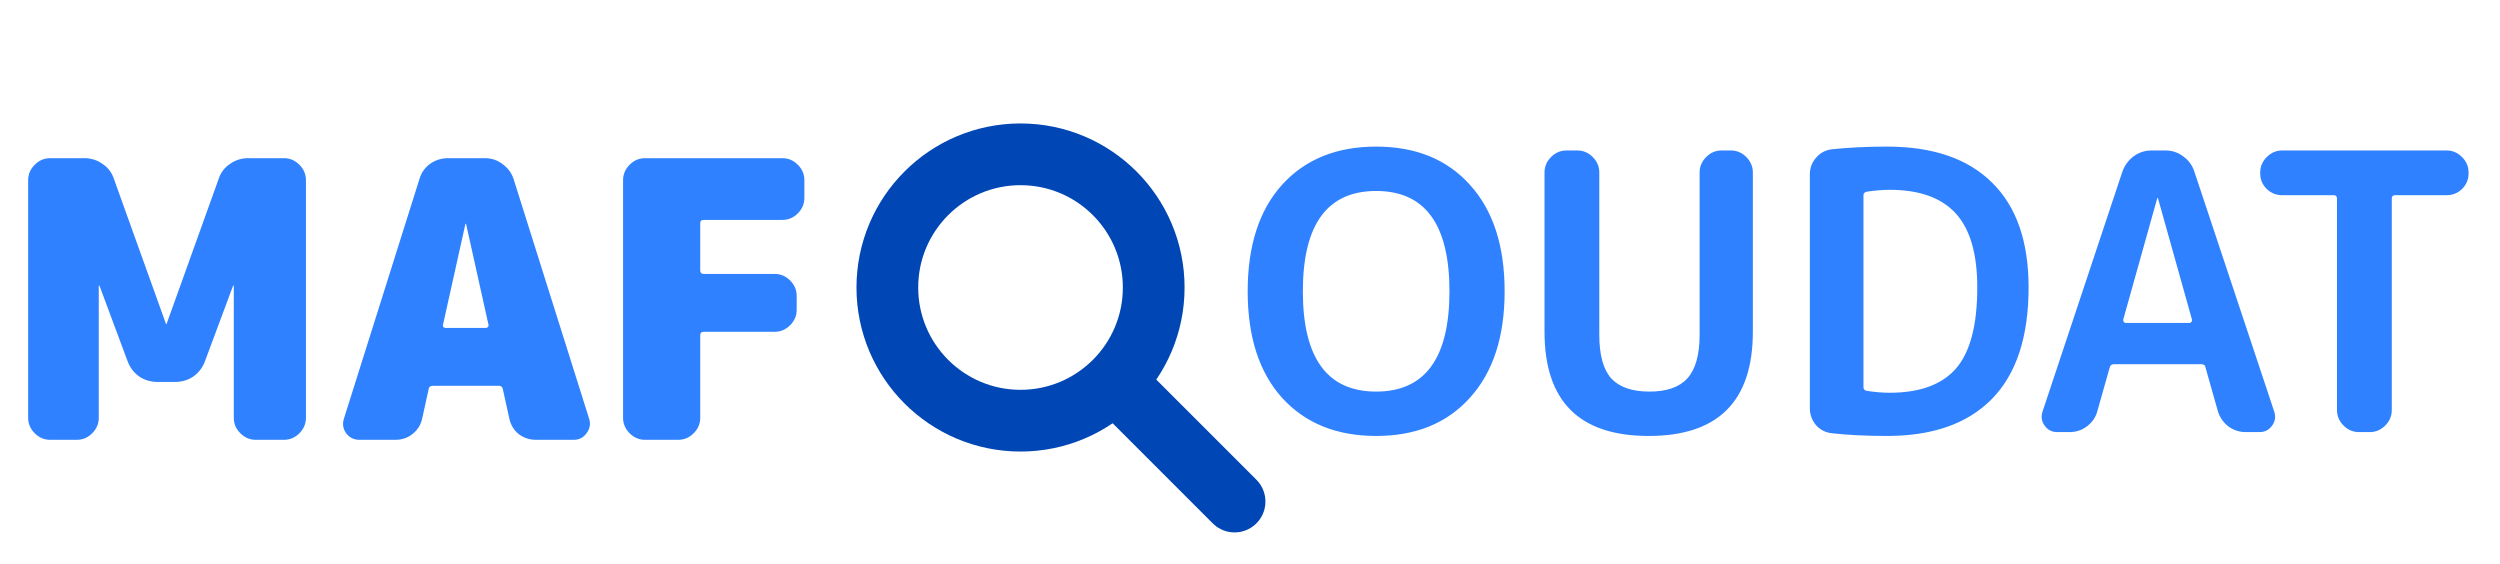
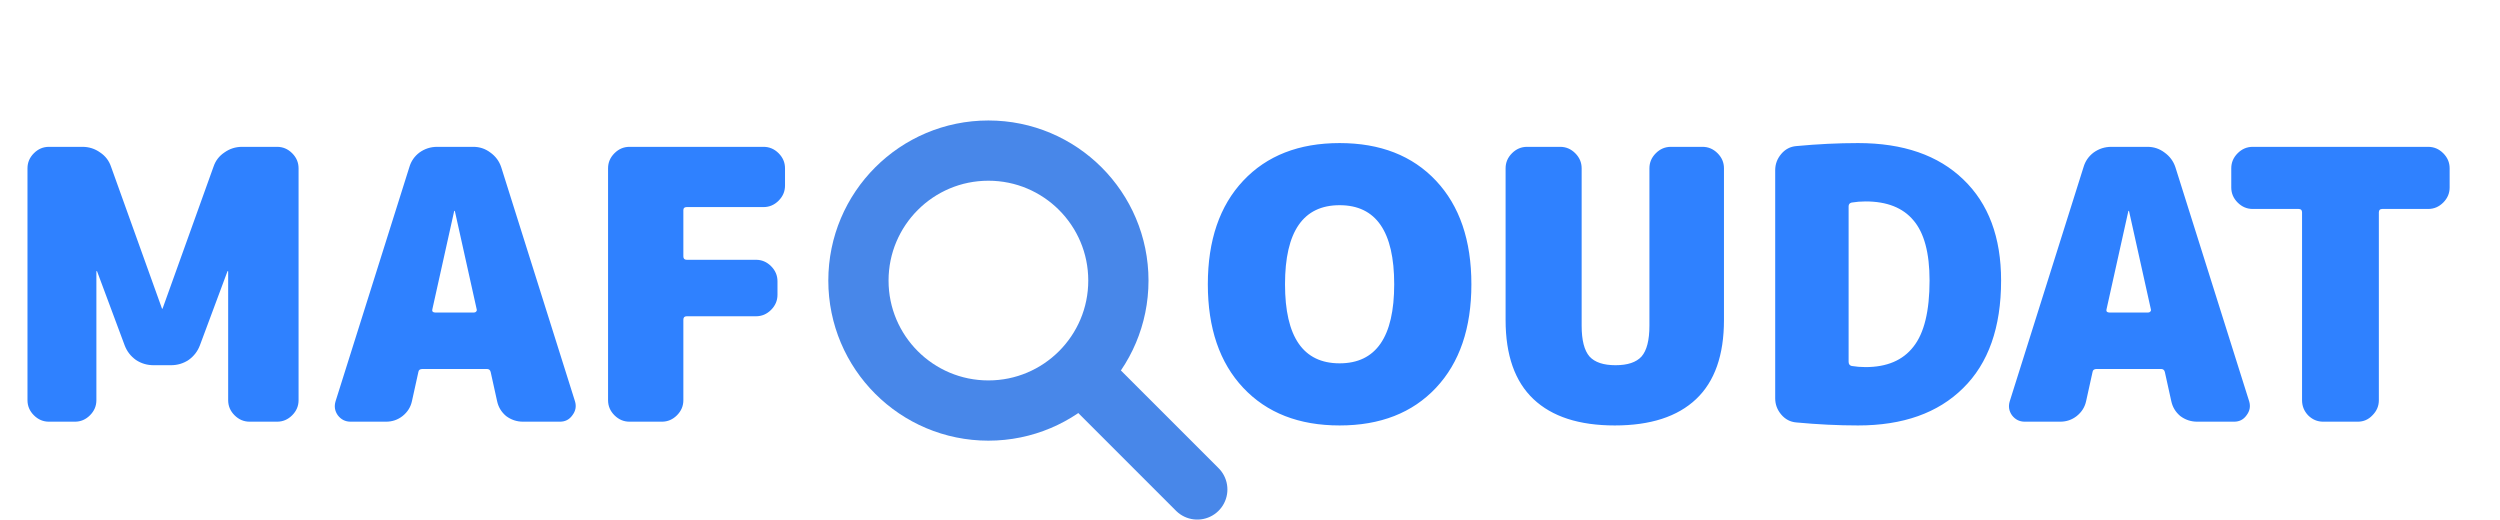
- <svg xmlns="http://www.w3.org/2000/svg" width="324" height="73" viewBox="0 0 324 73" fill="none">
-   <path d="M36.8 20.5C37.567 20.5 38.233 20.783 38.8 21.35C39.367 21.917 39.65 22.583 39.65 23.35V54.15C39.65 54.917 39.367 55.583 38.8 56.15C38.233 56.717 37.567 57 36.8 57H33.15C32.383 57 31.717 56.717 31.15 56.15C30.583 55.583 30.3 54.917 30.3 54.15V37.05C30.3 37.017 30.283 37 30.25 37C30.217 37 30.2 37.017 30.2 37.05L26.55 46.85C26.25 47.65 25.75 48.3 25.05 48.8C24.35 49.267 23.567 49.5 22.7 49.5H20.4C19.533 49.5 18.75 49.267 18.05 48.8C17.35 48.3 16.85 47.65 16.55 46.85L12.9 37.05C12.9 37.017 12.883 37 12.85 37C12.817 37 12.8 37.017 12.8 37.05V54.15C12.8 54.917 12.517 55.583 11.95 56.15C11.383 56.717 10.717 57 9.95 57H6.5C5.733 57 5.067 56.717 4.5 56.15C3.933 55.583 3.65 54.917 3.65 54.15V23.35C3.65 22.583 3.933 21.917 4.5 21.35C5.067 20.783 5.733 20.5 6.5 20.5H10.95C11.817 20.5 12.6 20.75 13.3 21.25C14 21.717 14.483 22.35 14.75 23.15L21.5 41.95C21.5 41.983 21.517 42 21.55 42C21.583 42 21.6 41.983 21.6 41.95L28.35 23.15C28.617 22.35 29.1 21.717 29.8 21.25C30.5 20.75 31.283 20.5 32.15 20.5H36.8ZM57.761 42.5H62.961C63.06 42.5 63.144 42.467 63.211 42.4C63.31 42.3 63.344 42.2 63.31 42.1L60.41 29.05C60.41 29.017 60.394 29 60.361 29C60.327 29 60.31 29.017 60.31 29.05L57.41 42.1C57.377 42.2 57.394 42.3 57.461 42.4C57.56 42.467 57.66 42.5 57.761 42.5ZM66.561 23.2L76.361 54.3C76.561 54.967 76.444 55.583 76.01 56.15C75.611 56.717 75.061 57 74.361 57H69.46C68.627 57 67.877 56.75 67.21 56.25C66.577 55.717 66.177 55.05 66.01 54.25L65.16 50.4C65.094 50.133 64.927 50 64.66 50H56.111C55.777 50 55.594 50.133 55.56 50.4L54.711 54.25C54.544 55.05 54.127 55.717 53.461 56.25C52.827 56.75 52.094 57 51.261 57H46.56C45.861 57 45.294 56.717 44.861 56.15C44.461 55.583 44.361 54.967 44.56 54.3L54.361 23.2C54.594 22.4 55.044 21.75 55.711 21.25C56.41 20.75 57.194 20.5 58.06 20.5H62.861C63.694 20.5 64.444 20.75 65.111 21.25C65.811 21.75 66.294 22.4 66.561 23.2ZM101.4 20.5C102.166 20.5 102.833 20.783 103.4 21.35C103.966 21.917 104.25 22.583 104.25 23.35V25.65C104.25 26.417 103.966 27.083 103.4 27.65C102.833 28.217 102.166 28.5 101.4 28.5H91.2C90.9 28.5 90.75 28.633 90.75 28.9V35.05C90.75 35.35 90.9 35.5 91.2 35.5H100.4C101.166 35.5 101.833 35.783 102.4 36.35C102.966 36.917 103.25 37.583 103.25 38.35V40.15C103.25 40.917 102.966 41.583 102.4 42.15C101.833 42.717 101.166 43 100.4 43H91.2C90.9 43 90.75 43.15 90.75 43.45V54.15C90.75 54.917 90.466 55.583 89.9 56.15C89.333 56.717 88.666 57 87.9 57H83.6C82.833 57 82.166 56.717 81.6 56.15C81.033 55.583 80.75 54.917 80.75 54.15V23.35C80.75 22.583 81.033 21.917 81.6 21.35C82.166 20.783 82.833 20.5 83.6 20.5H101.4Z" fill="#2F81FF" />
-   <path d="M187.85 37.75C187.85 29.083 184.683 24.75 178.35 24.75C172.017 24.75 168.85 29.083 168.85 37.75C168.85 46.417 172.017 50.75 178.35 50.75C184.683 50.75 187.85 46.417 187.85 37.75ZM190.5 51.55C187.533 54.85 183.483 56.5 178.35 56.5C173.217 56.5 169.15 54.85 166.15 51.55C163.183 48.25 161.7 43.65 161.7 37.75C161.7 31.85 163.183 27.25 166.15 23.95C169.15 20.65 173.217 19 178.35 19C183.483 19 187.533 20.65 190.5 23.95C193.5 27.25 195 31.85 195 37.75C195 43.65 193.5 48.25 190.5 51.55ZM227.169 43C227.169 52 222.669 56.5 213.669 56.5C204.669 56.5 200.169 52 200.169 43V22.35C200.169 21.583 200.452 20.917 201.019 20.35C201.585 19.783 202.252 19.5 203.019 19.5H204.419C205.185 19.5 205.852 19.783 206.419 20.35C206.985 20.917 207.269 21.583 207.269 22.35V43.4C207.269 46 207.785 47.883 208.819 49.05C209.885 50.183 211.535 50.75 213.769 50.75C216.002 50.75 217.635 50.183 218.669 49.05C219.735 47.883 220.269 46 220.269 43.4V22.35C220.269 21.583 220.552 20.917 221.119 20.35C221.685 19.783 222.352 19.5 223.119 19.5H224.319C225.085 19.5 225.752 19.783 226.319 20.35C226.885 20.917 227.169 21.583 227.169 22.35V43ZM241.505 25.3V50.2C241.505 50.433 241.639 50.583 241.905 50.65C242.972 50.817 243.972 50.9 244.905 50.9C248.805 50.9 251.672 49.85 253.505 47.75C255.339 45.617 256.255 42.117 256.255 37.25C256.255 32.883 255.322 29.683 253.455 27.65C251.589 25.617 248.739 24.6 244.905 24.6C243.972 24.6 242.972 24.683 241.905 24.85C241.639 24.917 241.505 25.067 241.505 25.3ZM237.405 56.15C236.572 56.05 235.889 55.7 235.355 55.1C234.822 54.467 234.555 53.733 234.555 52.9V22.6C234.555 21.767 234.822 21.05 235.355 20.45C235.889 19.817 236.572 19.45 237.405 19.35C239.539 19.117 241.922 19 244.555 19C250.489 19 255.022 20.55 258.155 23.65C261.322 26.75 262.905 31.283 262.905 37.25C262.905 43.65 261.322 48.467 258.155 51.7C255.022 54.9 250.489 56.5 244.555 56.5C241.922 56.5 239.539 56.383 237.405 56.15ZM279.576 25.7L275.176 41.4C275.143 41.5 275.16 41.6 275.226 41.7C275.293 41.8 275.376 41.85 275.476 41.85H283.776C283.876 41.85 283.96 41.8 284.026 41.7C284.093 41.6 284.11 41.5 284.076 41.4L279.676 25.7C279.676 25.667 279.66 25.65 279.626 25.65C279.593 25.65 279.576 25.667 279.576 25.7ZM266.626 56C265.926 56 265.376 55.717 264.976 55.15C264.576 54.583 264.493 53.967 264.726 53.3L275.076 22.2C275.376 21.4 275.86 20.75 276.526 20.25C277.226 19.75 277.993 19.5 278.826 19.5H280.626C281.493 19.5 282.26 19.75 282.926 20.25C283.626 20.75 284.11 21.4 284.376 22.2L294.726 53.3C294.96 53.967 294.876 54.583 294.476 55.15C294.076 55.717 293.526 56 292.826 56H291.026C290.226 56 289.476 55.75 288.776 55.25C288.11 54.717 287.66 54.05 287.426 53.25L285.826 47.6C285.793 47.333 285.61 47.2 285.276 47.2H273.976C273.676 47.2 273.493 47.333 273.426 47.6L271.826 53.25C271.626 54.05 271.176 54.717 270.476 55.25C269.81 55.75 269.06 56 268.226 56H266.626ZM295.775 25.3C295.008 25.3 294.341 25.033 293.775 24.5C293.208 23.933 292.925 23.267 292.925 22.5V22.35C292.925 21.583 293.208 20.917 293.775 20.35C294.341 19.783 295.008 19.5 295.775 19.5H317.075C317.841 19.5 318.508 19.783 319.075 20.35C319.641 20.917 319.925 21.583 319.925 22.35V22.5C319.925 23.267 319.641 23.933 319.075 24.5C318.508 25.033 317.841 25.3 317.075 25.3H310.375C310.108 25.3 309.975 25.45 309.975 25.75V53.15C309.975 53.917 309.691 54.583 309.125 55.15C308.558 55.717 307.891 56 307.125 56H305.725C304.958 56 304.291 55.717 303.725 55.15C303.158 54.583 302.875 53.917 302.875 53.15V25.75C302.875 25.45 302.741 25.3 302.475 25.3H295.775Z" fill="#2F81FF" />
-   <path d="M132.26 54.52C141.793 54.52 149.521 46.793 149.521 37.26C149.521 27.728 141.793 20 132.26 20C122.728 20 115 27.728 115 37.26C115 46.793 122.728 54.52 132.26 54.52Z" stroke="#0047B5" stroke-width="8" stroke-linecap="round" stroke-linejoin="round" />
-   <path d="M144.589 49.589L160 65" stroke="#0047B5" stroke-width="8" stroke-linecap="round" stroke-linejoin="round" />
+ <svg xmlns="http://www.w3.org/2000/svg" width="332" height="69" viewBox="0 0 332 69" fill="none">
+   <path d="M36.8 19.5C37.567 19.5 38.233 19.783 38.8 20.35C39.367 20.917 39.65 21.583 39.65 22.35V53.15C39.65 53.917 39.367 54.583 38.8 55.15C38.233 55.717 37.567 56 36.8 56H33.15C32.383 56 31.717 55.717 31.15 55.15C30.583 54.583 30.3 53.917 30.3 53.15V36.05C30.3 36.017 30.283 36 30.25 36C30.217 36 30.2 36.017 30.2 36.05L26.55 45.85C26.25 46.65 25.75 47.3 25.05 47.8C24.35 48.267 23.567 48.5 22.7 48.5H20.4C19.533 48.5 18.75 48.267 18.05 47.8C17.35 47.3 16.85 46.65 16.55 45.85L12.9 36.05C12.9 36.017 12.883 36 12.85 36C12.817 36 12.8 36.017 12.8 36.05V53.15C12.8 53.917 12.517 54.583 11.95 55.15C11.383 55.717 10.717 56 9.95 56H6.5C5.733 56 5.067 55.717 4.5 55.15C3.933 54.583 3.65 53.917 3.65 53.15V22.35C3.65 21.583 3.933 20.917 4.5 20.35C5.067 19.783 5.733 19.5 6.5 19.5H10.95C11.817 19.5 12.6 19.75 13.3 20.25C14 20.717 14.483 21.35 14.75 22.15L21.5 40.95C21.5 40.983 21.517 41 21.55 41C21.583 41 21.6 40.983 21.6 40.95L28.35 22.15C28.617 21.35 29.1 20.717 29.8 20.25C30.5 19.75 31.283 19.5 32.15 19.5H36.8ZM57.761 41.5H62.961C63.06 41.5 63.144 41.467 63.211 41.4C63.31 41.3 63.344 41.2 63.31 41.1L60.41 28.05C60.41 28.017 60.394 28 60.361 28C60.327 28 60.31 28.017 60.31 28.05L57.41 41.1C57.377 41.2 57.394 41.3 57.461 41.4C57.56 41.467 57.66 41.5 57.761 41.5ZM66.561 22.2L76.361 53.3C76.561 53.967 76.444 54.583 76.01 55.15C75.611 55.717 75.061 56 74.361 56H69.46C68.627 56 67.877 55.75 67.21 55.25C66.577 54.717 66.177 54.05 66.01 53.25L65.16 49.4C65.094 49.133 64.927 49 64.66 49H56.111C55.777 49 55.594 49.133 55.56 49.4L54.711 53.25C54.544 54.05 54.127 54.717 53.461 55.25C52.827 55.75 52.094 56 51.261 56H46.56C45.861 56 45.294 55.717 44.861 55.15C44.461 54.583 44.361 53.967 44.56 53.3L54.361 22.2C54.594 21.4 55.044 20.75 55.711 20.25C56.41 19.75 57.194 19.5 58.06 19.5H62.861C63.694 19.5 64.444 19.75 65.111 20.25C65.811 20.75 66.294 21.4 66.561 22.2ZM101.4 19.5C102.166 19.5 102.833 19.783 103.4 20.35C103.966 20.917 104.25 21.583 104.25 22.35V24.65C104.25 25.417 103.966 26.083 103.4 26.65C102.833 27.217 102.166 27.5 101.4 27.5H91.2C90.9 27.5 90.75 27.633 90.75 27.9V34.05C90.75 34.35 90.9 34.5 91.2 34.5H100.4C101.166 34.5 101.833 34.783 102.4 35.35C102.966 35.917 103.25 36.583 103.25 37.35V39.15C103.25 39.917 102.966 40.583 102.4 41.15C101.833 41.717 101.166 42 100.4 42H91.2C90.9 42 90.75 42.15 90.75 42.45V53.15C90.75 53.917 90.466 54.583 89.9 55.15C89.333 55.717 88.666 56 87.9 56H83.6C82.833 56 82.166 55.717 81.6 55.15C81.033 54.583 80.75 53.917 80.75 53.15V22.35C80.75 21.583 81.033 20.917 81.6 20.35C82.166 19.783 82.833 19.5 83.6 19.5H101.4Z" fill="#2F81FF" />
+   <path d="M170.65 37.75C170.65 44.75 173.067 48.25 177.9 48.25C182.733 48.25 185.15 44.75 185.15 37.75C185.15 30.75 182.733 27.25 177.9 27.25C173.067 27.25 170.65 30.75 170.65 37.75ZM165.1 24C168.233 20.667 172.5 19 177.9 19C183.3 19 187.567 20.667 190.7 24C193.833 27.333 195.4 31.917 195.4 37.75C195.4 43.583 193.833 48.167 190.7 51.5C187.567 54.833 183.3 56.5 177.9 56.5C172.5 56.5 168.233 54.833 165.1 51.5C161.967 48.167 160.4 43.583 160.4 37.75C160.4 31.917 161.967 27.333 165.1 24ZM226.093 19.5C226.86 19.5 227.526 19.783 228.093 20.35C228.66 20.917 228.943 21.583 228.943 22.35V42.5C228.943 47.167 227.71 50.667 225.243 53C222.776 55.333 219.176 56.5 214.443 56.5C209.71 56.5 206.11 55.333 203.643 53C201.176 50.667 199.943 47.167 199.943 42.5V22.35C199.943 21.583 200.226 20.917 200.793 20.35C201.36 19.783 202.026 19.5 202.793 19.5H207.193C207.96 19.5 208.626 19.783 209.193 20.35C209.76 20.917 210.043 21.583 210.043 22.35V43.25C210.043 45.183 210.393 46.55 211.093 47.35C211.793 48.117 212.943 48.5 214.543 48.5C216.143 48.5 217.293 48.117 217.993 47.35C218.693 46.55 219.043 45.183 219.043 43.25V22.35C219.043 21.583 219.326 20.917 219.893 20.35C220.46 19.783 221.126 19.5 221.893 19.5H226.093ZM247.746 48.75C250.579 48.75 252.696 47.85 254.096 46.05C255.529 44.25 256.246 41.317 256.246 37.25C256.246 33.583 255.529 30.917 254.096 29.25C252.696 27.583 250.579 26.75 247.746 26.75C247.112 26.75 246.496 26.8 245.896 26.9C245.629 26.967 245.496 27.133 245.496 27.4V48.05C245.496 48.35 245.629 48.533 245.896 48.6C246.496 48.7 247.112 48.75 247.746 48.75ZM246.746 19C252.746 19 257.412 20.617 260.746 23.85C264.079 27.05 265.746 31.517 265.746 37.25C265.746 43.483 264.062 48.25 260.696 51.55C257.362 54.85 252.712 56.5 246.746 56.5C244.112 56.5 241.379 56.367 238.546 56.1C237.746 56.033 237.079 55.683 236.546 55.05C236.012 54.417 235.746 53.7 235.746 52.9V22.6C235.746 21.8 236.012 21.083 236.546 20.45C237.079 19.817 237.746 19.467 238.546 19.4C241.379 19.133 244.112 19 246.746 19ZM280.091 41.5H285.291C285.391 41.5 285.474 41.467 285.541 41.4C285.641 41.3 285.674 41.2 285.641 41.1L282.741 28.05C282.741 28.017 282.724 28 282.691 28C282.657 28 282.641 28.017 282.641 28.05L279.741 41.1C279.707 41.2 279.724 41.3 279.791 41.4C279.891 41.467 279.991 41.5 280.091 41.5ZM288.891 22.2L298.691 53.3C298.891 53.967 298.774 54.583 298.341 55.15C297.941 55.717 297.391 56 296.691 56H291.791C290.957 56 290.207 55.75 289.541 55.25C288.907 54.717 288.507 54.05 288.341 53.25L287.491 49.4C287.424 49.133 287.257 49 286.991 49H278.441C278.107 49 277.924 49.133 277.891 49.4L277.041 53.25C276.874 54.05 276.457 54.717 275.791 55.25C275.157 55.75 274.424 56 273.591 56H268.891C268.191 56 267.624 55.717 267.191 55.15C266.791 54.583 266.691 53.967 266.891 53.3L276.691 22.2C276.924 21.4 277.374 20.75 278.041 20.25C278.741 19.75 279.524 19.5 280.391 19.5H285.191C286.024 19.5 286.774 19.75 287.441 20.25C288.141 20.75 288.624 21.4 288.891 22.2ZM322.462 19.5C323.229 19.5 323.895 19.783 324.462 20.35C325.029 20.917 325.312 21.583 325.312 22.35V24.9C325.312 25.667 325.029 26.333 324.462 26.9C323.895 27.467 323.229 27.75 322.462 27.75H316.362C316.062 27.75 315.912 27.9 315.912 28.2V53.15C315.912 53.917 315.629 54.583 315.062 55.15C314.529 55.717 313.879 56 313.112 56H308.512C307.745 56 307.079 55.717 306.512 55.15C305.979 54.583 305.712 53.917 305.712 53.15V28.2C305.712 27.9 305.562 27.75 305.262 27.75H299.162C298.395 27.75 297.729 27.467 297.162 26.9C296.595 26.333 296.312 25.667 296.312 24.9V22.35C296.312 21.583 296.595 20.917 297.162 20.35C297.729 19.783 298.395 19.5 299.162 19.5H322.462Z" fill="#2F81FF" />
+   <path d="M131.26 54.52C140.793 54.52 148.521 46.793 148.521 37.26C148.521 27.728 140.793 20 131.26 20C121.728 20 114 27.728 114 37.26C114 46.793 121.728 54.52 131.26 54.52Z" stroke="#4887E9" stroke-width="8" stroke-linecap="round" stroke-linejoin="round" />
+   <path d="M143.589 49.589L159 65" stroke="#4887E9" stroke-width="8" stroke-linecap="round" stroke-linejoin="round" />
</svg>
